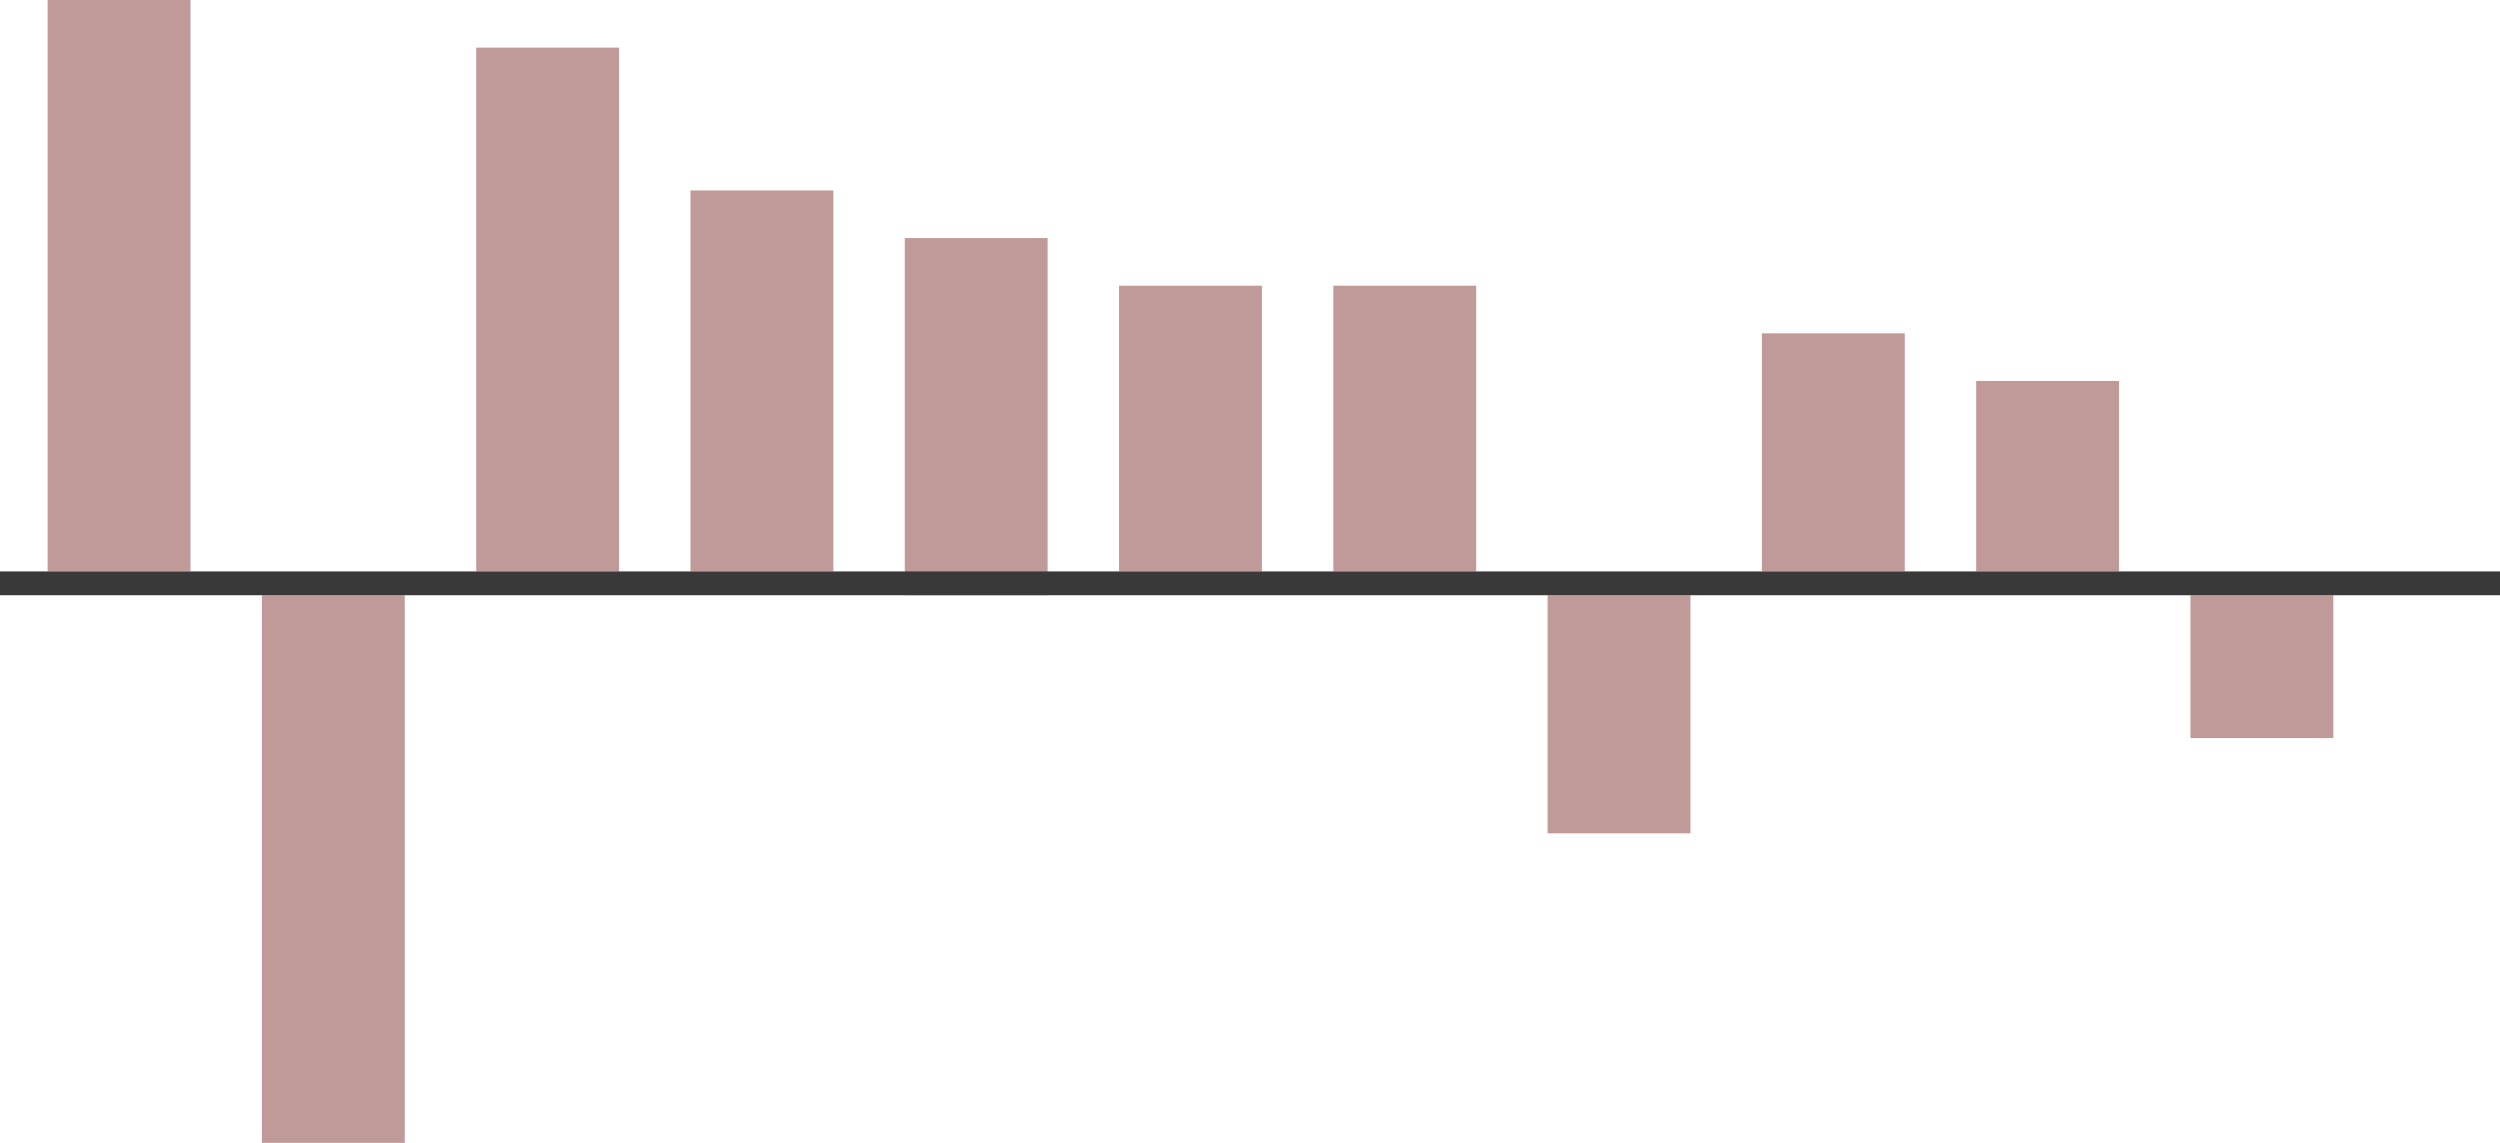
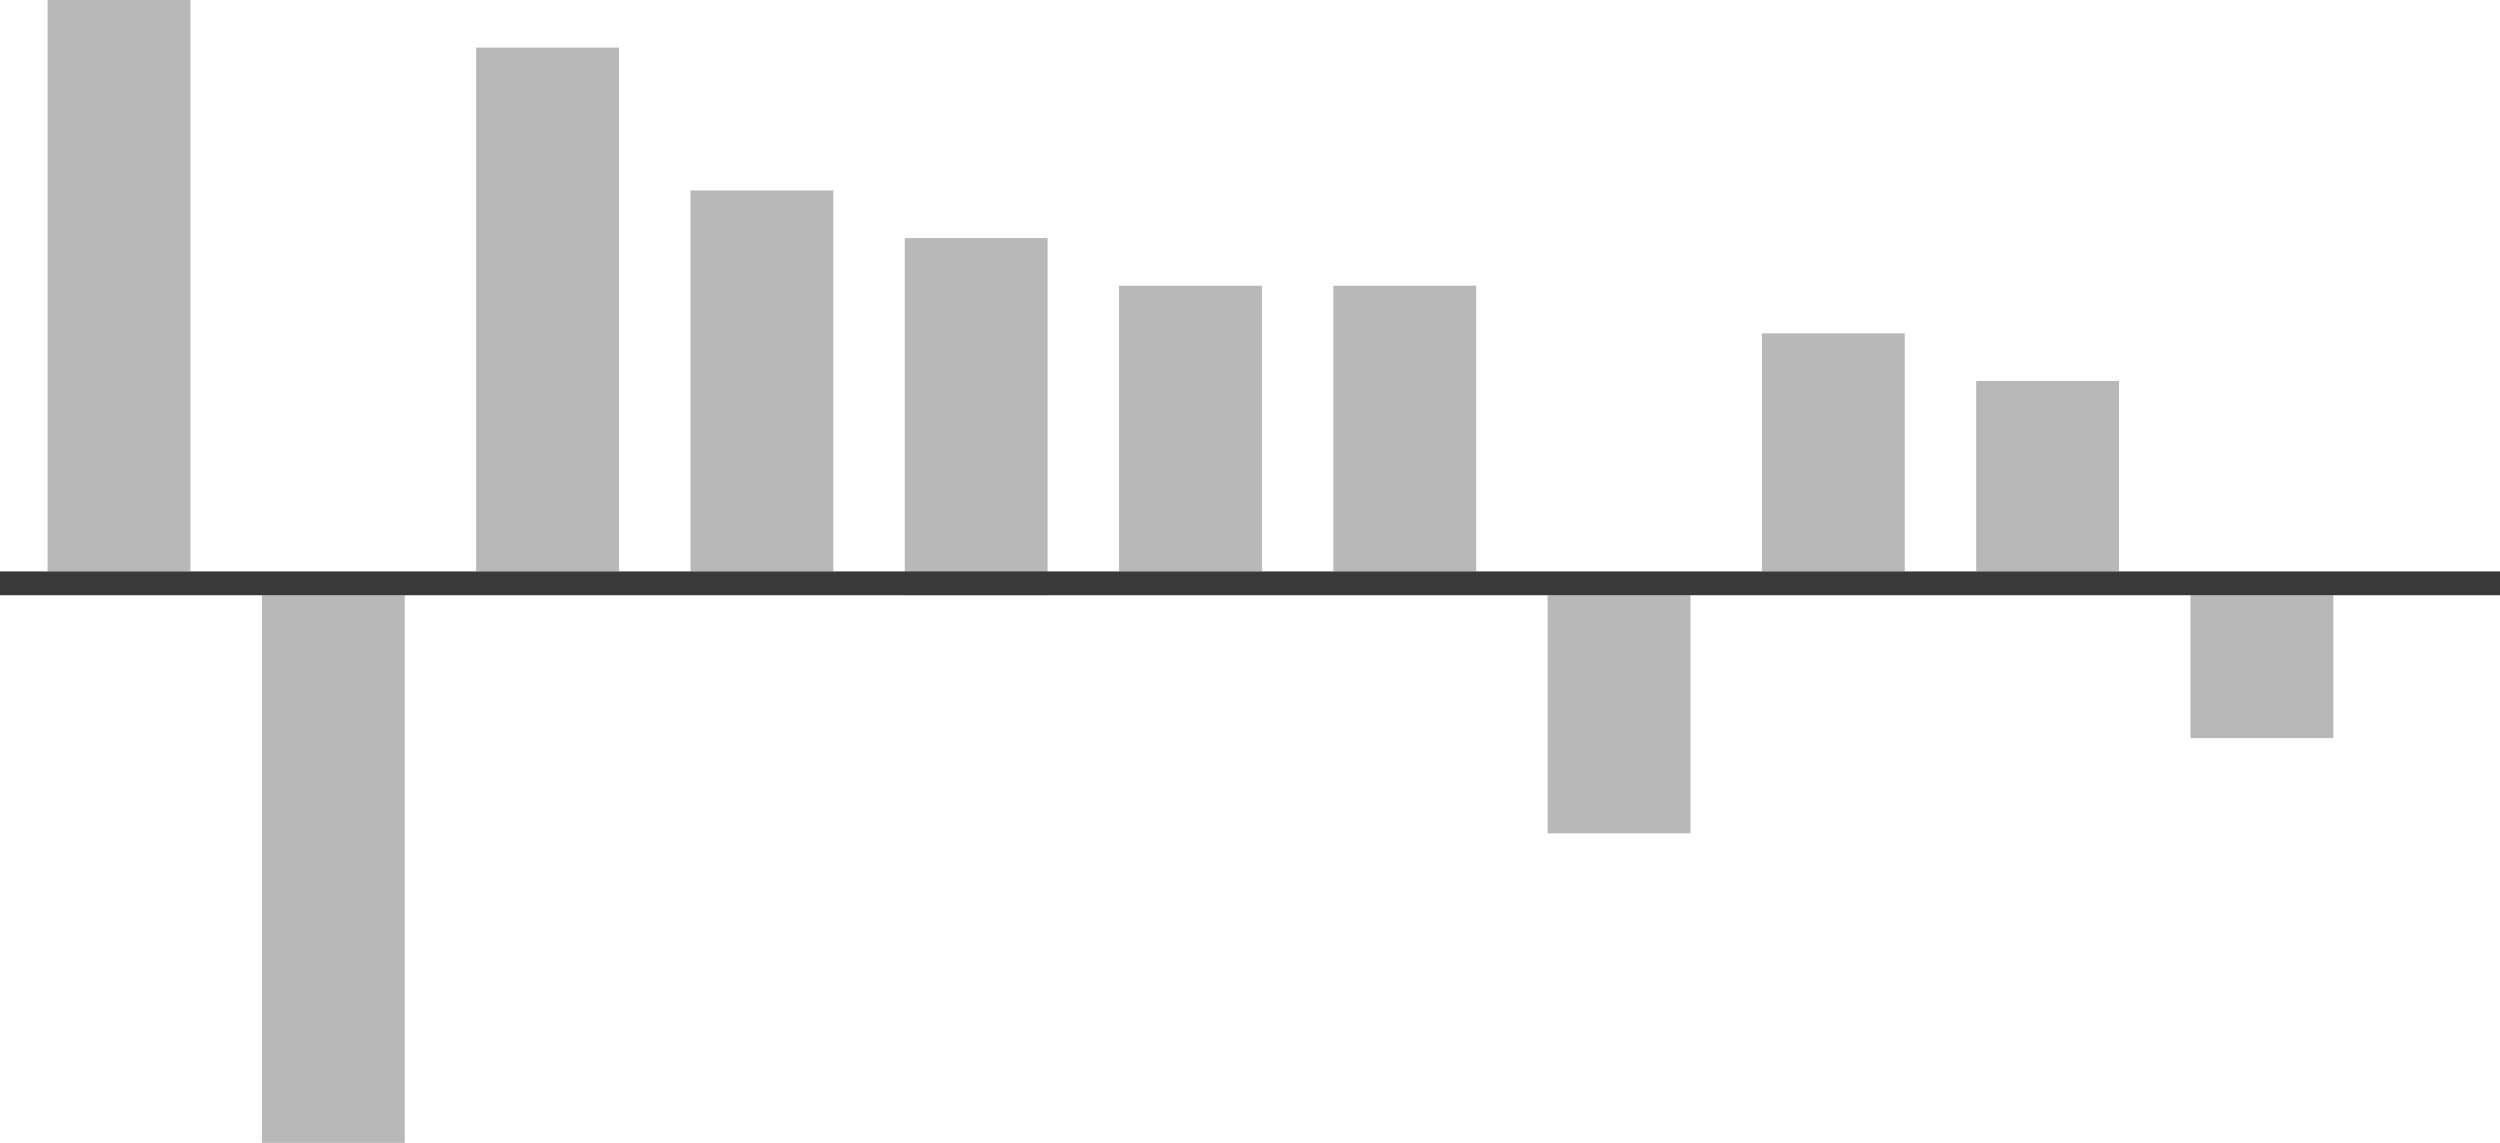
<svg xmlns="http://www.w3.org/2000/svg" width="105" height="48" viewBox="0 0 105 48" fill="none">
-   <rect x="11" y="25" width="6" height="23" fill="#C09999" />
-   <rect x="2" width="6" height="24" fill="#C09999" />
-   <rect x="38" y="10" width="6" height="15" fill="#C09999" />
-   <rect x="74" y="14" width="6" height="10" fill="#C09999" />
-   <rect x="20" y="2" width="6" height="22" fill="#C09999" />
-   <rect x="83" y="16" width="6" height="8" fill="#C09999" />
-   <rect x="56" y="12" width="6" height="12" fill="#C09999" />
-   <rect x="47" y="12" width="6" height="12" fill="#C09999" />
-   <rect x="29" y="8" width="6" height="16" fill="#C09999" />
-   <rect x="65" y="25" width="6" height="10" fill="#C09999" />
-   <rect x="92" y="25" width="6" height="6" fill="#C09999" />
+   <rect x="11" y="25" width="6" height="23" fill="#B8B8B8" />
+   <rect x="2" width="6" height="24" fill="#B8B8B8" />
+   <rect x="38" y="10" width="6" height="15" fill="#B8B8B8" />
+   <rect x="74" y="14" width="6" height="10" fill="#B8B8B8" />
+   <rect x="20" y="2" width="6" height="22" fill="#B8B8B8" />
+   <rect x="83" y="16" width="6" height="8" fill="#B8B8B8" />
+   <rect x="56" y="12" width="6" height="12" fill="#B8B8B8" />
+   <rect x="47" y="12" width="6" height="12" fill="#B8B8B8" />
+   <rect x="29" y="8" width="6" height="16" fill="#B8B8B8" />
+   <rect x="65" y="25" width="6" height="10" fill="#B8B8B8" />
+   <rect x="92" y="25" width="6" height="6" fill="#B8B8B8" />
  <line x1="-4.37114e-08" y1="24.5" x2="105" y2="24.5" stroke="#393939" />
</svg>
